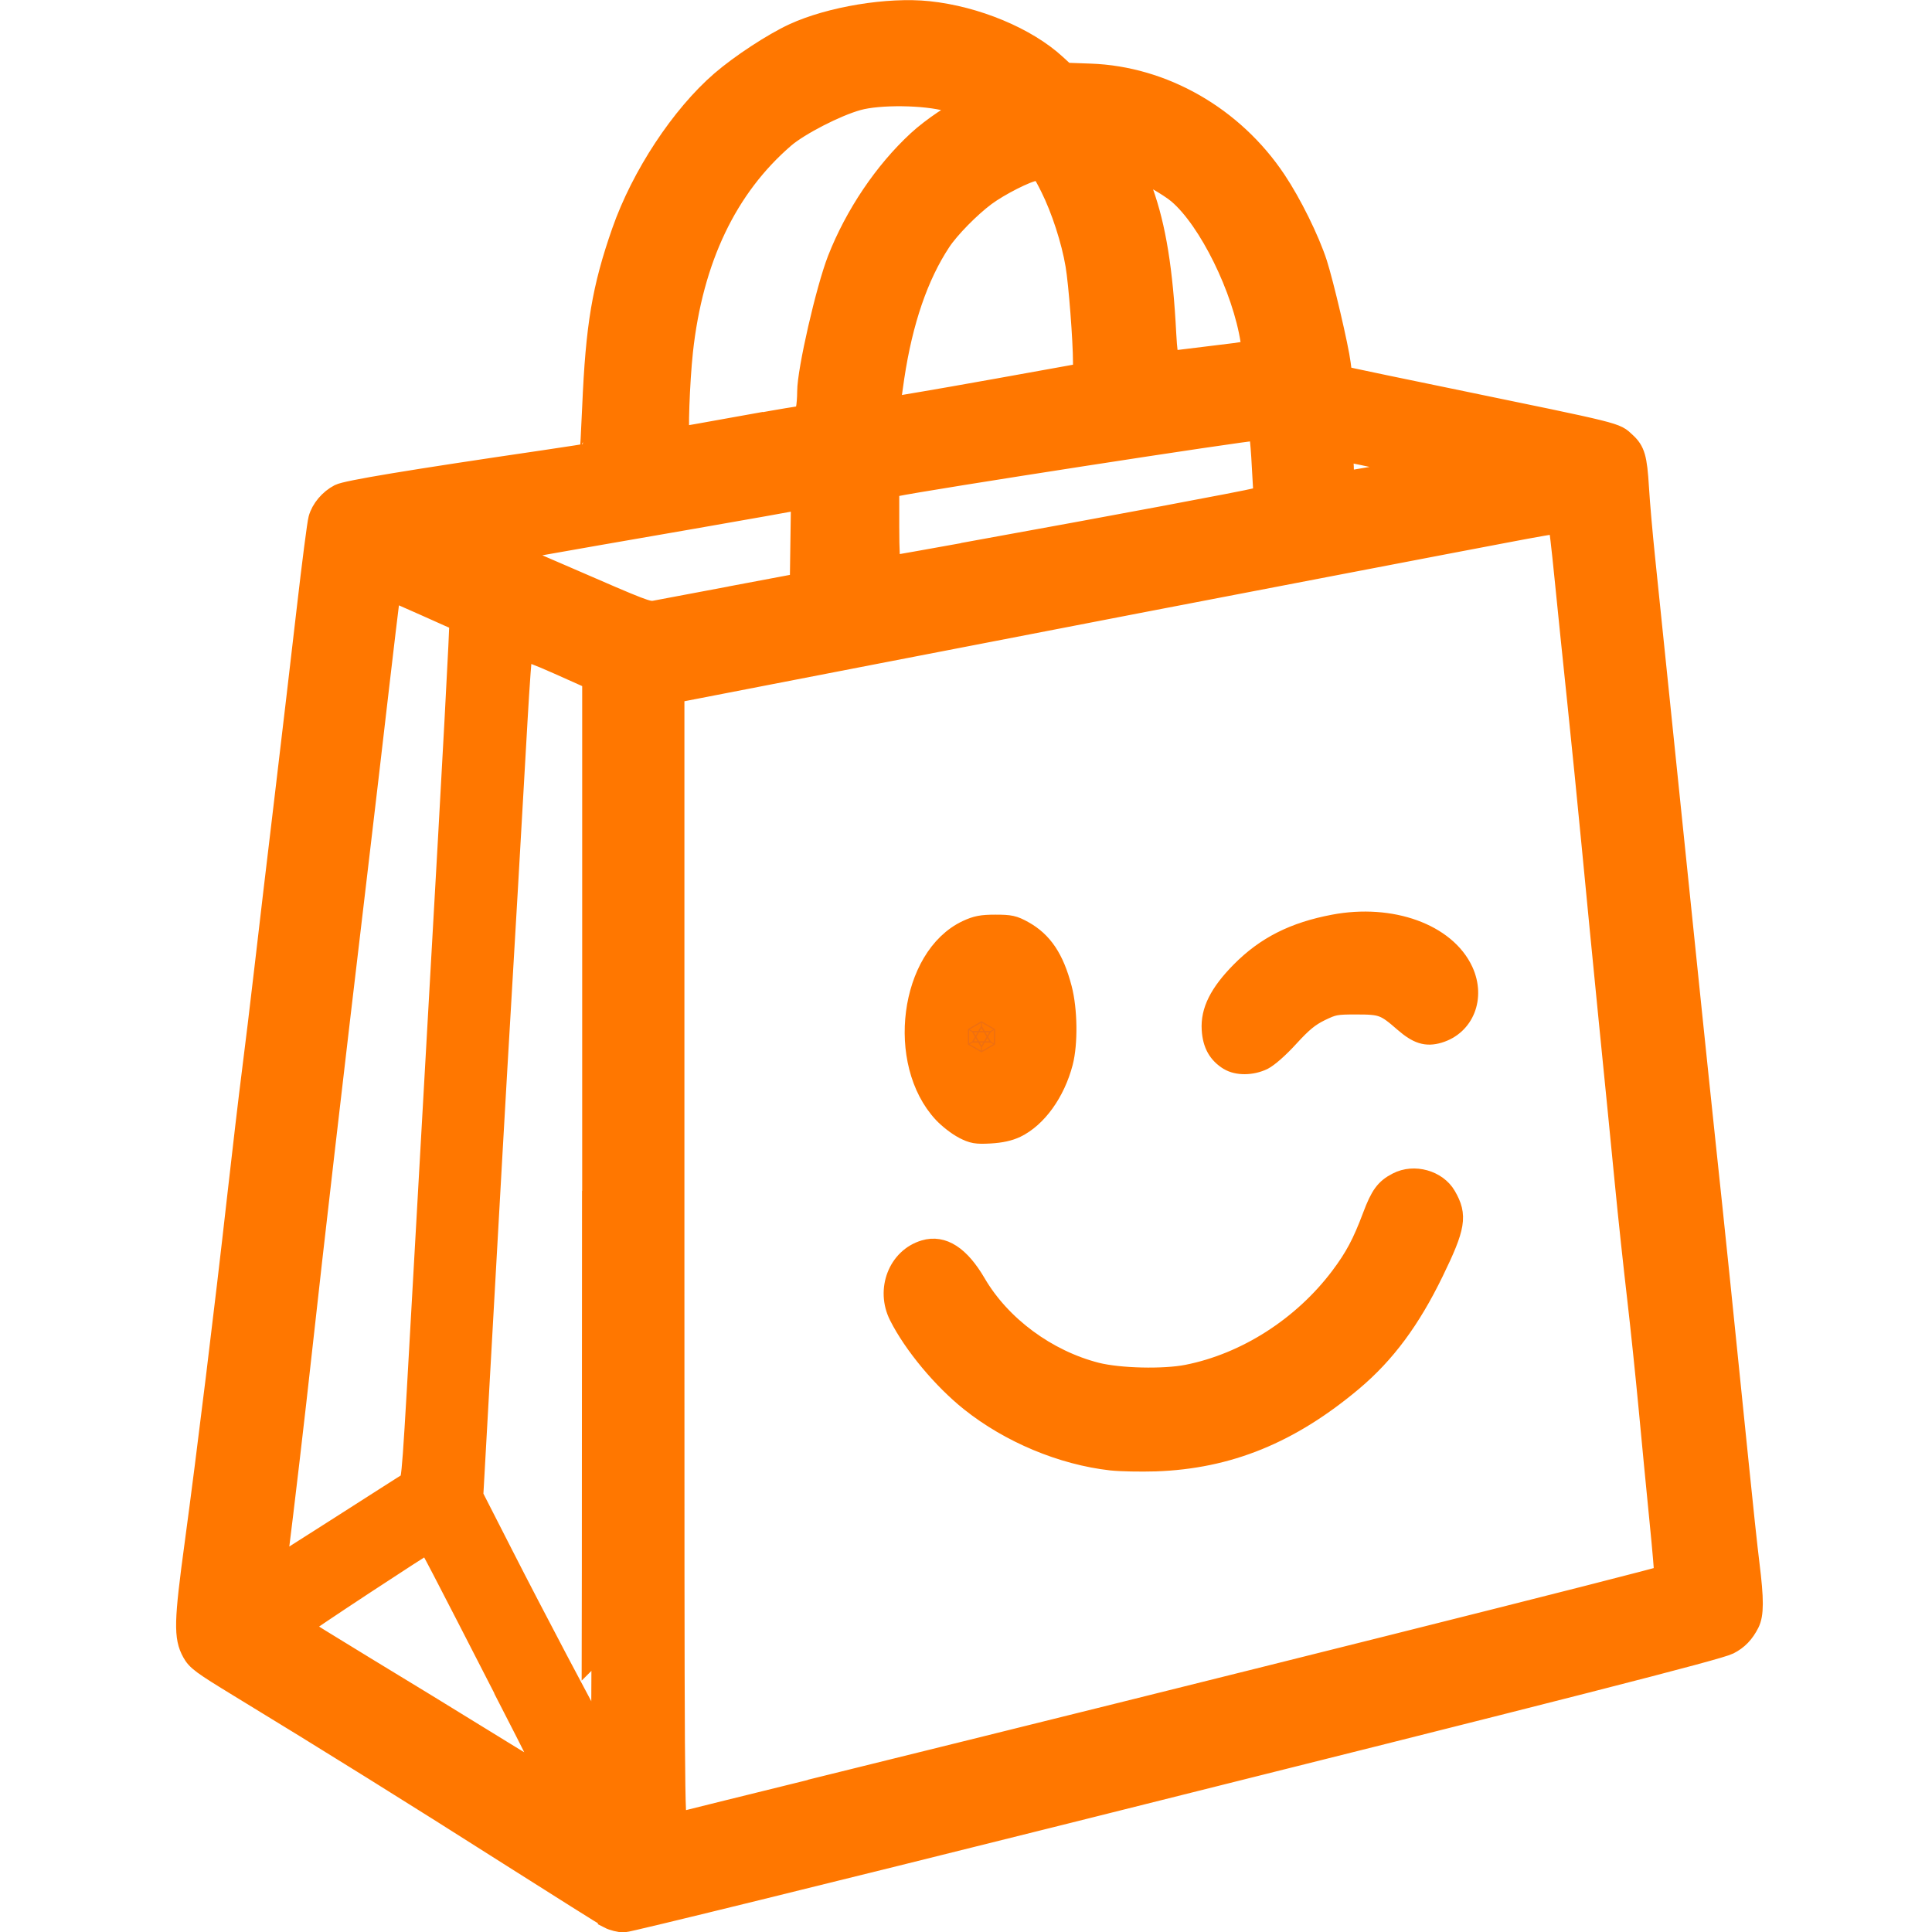
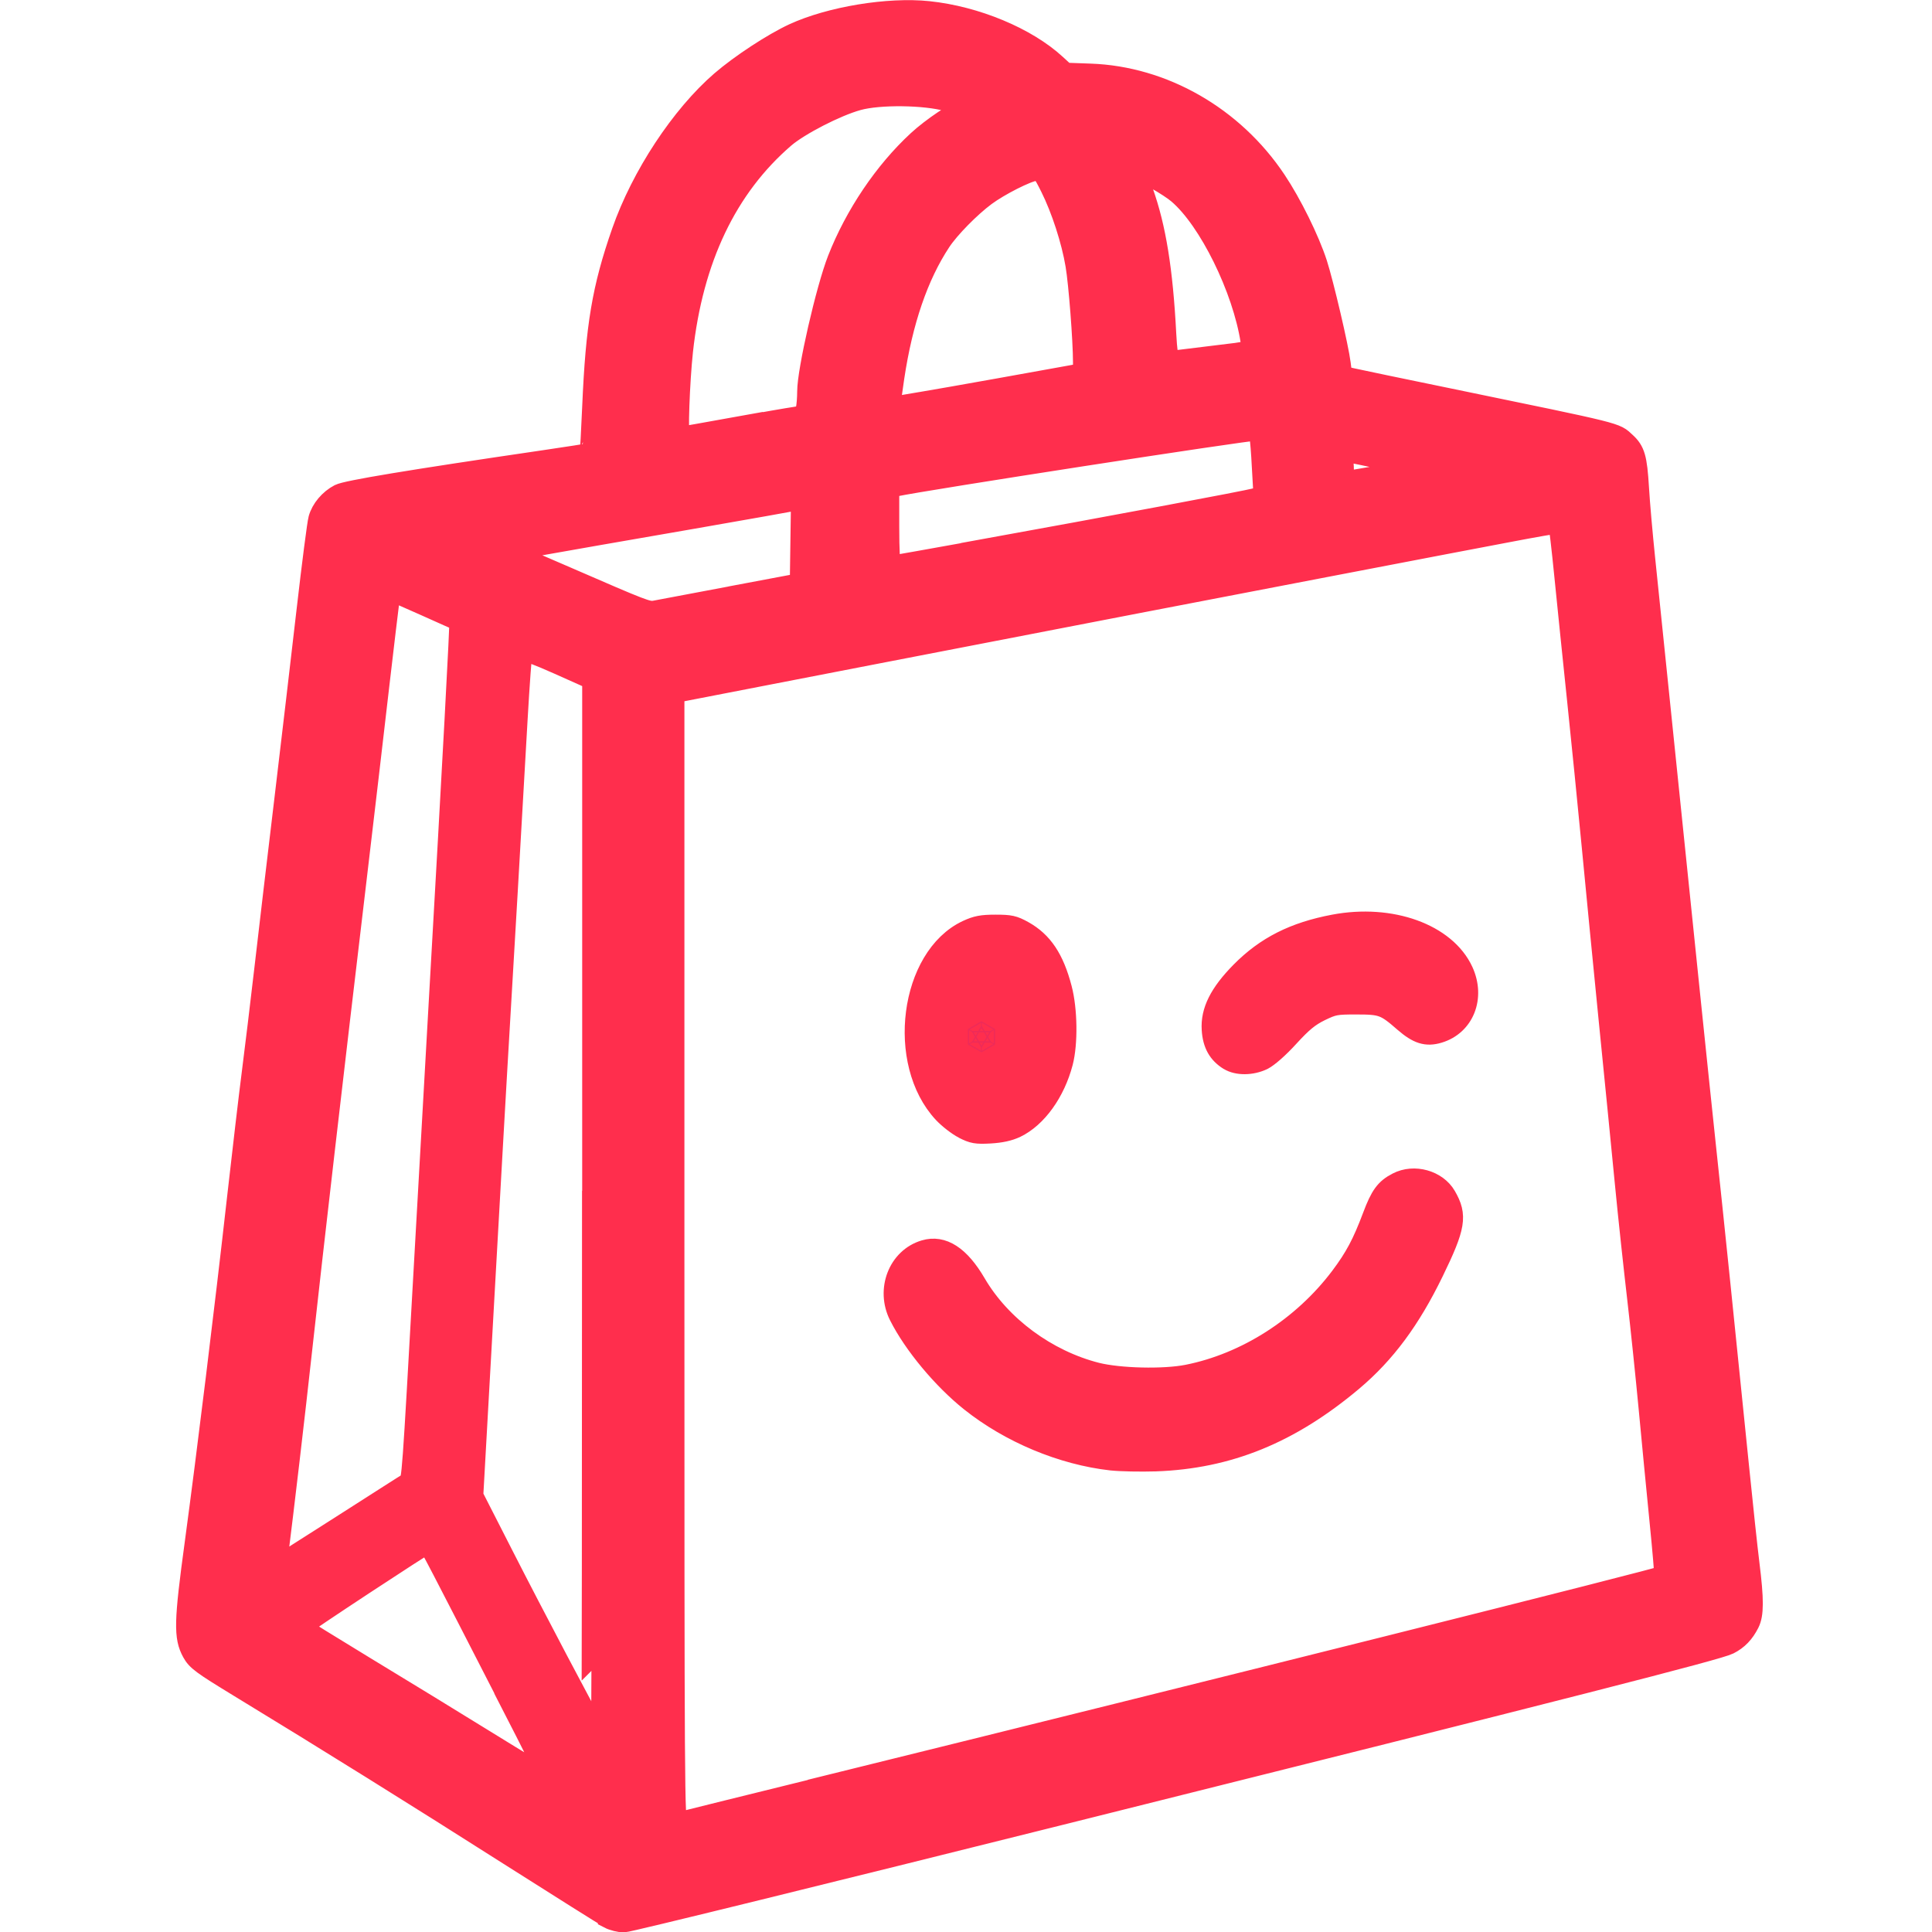
<svg xmlns="http://www.w3.org/2000/svg" width="800" height="800" viewBox="0 0 800 800" version="1.1" id="SVGRoot">
  <defs id="defs9595" />
  <g id="layer1">
-     <g id="g1591" transform="matrix(62.33937,0,0,62.33939,77.12058,4.143539)" style="fill:#ff7700;fill-opacity:1;stroke:#ff7700;stroke-width:1;stroke-miterlimit:4;stroke-dasharray:none;stroke-opacity:1;paint-order:stroke markers fill">
-       <path style="fill:#ff7700;fill-opacity:1;stroke:#ff7700;stroke-width:0.132;stroke-miterlimit:4;stroke-dasharray:none;stroke-opacity:1;paint-order:stroke markers fill" d="m 2.807,12.675 c -0.027,-0.014 -0.325,-0.202 -0.664,-0.417 -0.592,-0.377 -1.221,-0.769 -1.798,-1.12 -0.241,-0.147 -0.277,-0.173 -0.307,-0.228 -0.056,-0.102 -0.054,-0.201 0.018,-0.729 0.08,-0.591 0.199,-1.561 0.281,-2.292 0.035,-0.31 0.079,-0.685 0.098,-0.832 0.019,-0.148 0.057,-0.46 0.084,-0.695 0.027,-0.235 0.087,-0.742 0.133,-1.126 0.046,-0.385 0.112,-0.948 0.147,-1.252 0.035,-0.304 0.07,-0.576 0.078,-0.604 0.018,-0.066 0.073,-0.131 0.139,-0.165 0.049,-0.025 0.465,-0.094 1.358,-0.225 0.165,-0.024 0.303,-0.046 0.305,-0.048 0.002,-0.002 0.01,-0.14 0.017,-0.306 0.023,-0.538 0.065,-0.789 0.196,-1.164 0.13,-0.372 0.393,-0.771 0.659,-1.001 0.13,-0.112 0.344,-0.252 0.482,-0.316 0.243,-0.112 0.63,-0.176 0.897,-0.148 0.316,0.033 0.654,0.174 0.848,0.353 l 0.061,0.056 0.166,0.006 c 0.485,0.017 0.952,0.284 1.235,0.708 0.103,0.154 0.221,0.393 0.273,0.553 0.043,0.134 0.142,0.555 0.156,0.667 l 0.01,0.08 0.072,0.016 c 0.04,0.009 0.327,0.069 0.639,0.133 1.153,0.238 1.099,0.224 1.173,0.292 0.061,0.056 0.075,0.103 0.087,0.302 0.006,0.104 0.025,0.316 0.041,0.47 0.016,0.154 0.051,0.494 0.078,0.756 0.027,0.262 0.077,0.746 0.111,1.077 0.034,0.331 0.088,0.85 0.119,1.154 0.031,0.304 0.076,0.726 0.098,0.937 0.044,0.408 0.134,1.28 0.216,2.092 0.027,0.269 0.059,0.567 0.071,0.662 0.03,0.24 0.029,0.336 -4.76e-4,0.395 -0.034,0.067 -0.075,0.11 -0.136,0.141 -0.071,0.036 -1.013,0.277 -4.402,1.124 -1.588,0.397 -2.91,0.722 -2.939,0.722 -0.028,0 -0.073,-0.011 -0.1,-0.025 z m 1.449,-0.883 c 2.529,-0.624 5.543,-1.379 5.56,-1.394 0.003,-0.002 -0.011,-0.167 -0.031,-0.366 -0.02,-0.199 -0.052,-0.534 -0.072,-0.746 -0.02,-0.212 -0.054,-0.539 -0.076,-0.728 -0.022,-0.189 -0.06,-0.538 -0.083,-0.777 -0.023,-0.239 -0.071,-0.72 -0.106,-1.07 -0.035,-0.35 -0.085,-0.866 -0.112,-1.147 -0.027,-0.281 -0.071,-0.722 -0.098,-0.979 -0.027,-0.258 -0.065,-0.626 -0.084,-0.818 -0.019,-0.192 -0.038,-0.352 -0.041,-0.355 -0.003,-0.003 -0.159,0.024 -0.346,0.06 -0.187,0.036 -0.371,0.071 -0.41,0.078 -0.038,0.007 -0.397,0.076 -0.798,0.153 -0.4,0.077 -0.957,0.184 -1.238,0.238 -0.281,0.054 -1.088,0.21 -1.794,0.347 l -1.284,0.249 -1e-5,3.754 c -9e-6,3.569 0.001,3.754 0.024,3.747 0.013,-0.004 0.459,-0.114 0.99,-0.245 z m 1.889,-2.157 c -0.328,-0.037 -0.675,-0.182 -0.938,-0.392 -0.183,-0.146 -0.377,-0.378 -0.473,-0.569 -0.088,-0.174 -0.006,-0.386 0.17,-0.438 0.121,-0.036 0.235,0.038 0.342,0.221 0.165,0.283 0.471,0.509 0.801,0.593 0.152,0.038 0.445,0.045 0.602,0.014 0.39,-0.077 0.766,-0.318 1.016,-0.65 0.096,-0.128 0.146,-0.221 0.214,-0.402 0.052,-0.139 0.085,-0.184 0.165,-0.225 0.112,-0.058 0.264,-0.015 0.325,0.09 0.076,0.131 0.064,0.204 -0.083,0.506 -0.154,0.317 -0.32,0.541 -0.537,0.724 -0.416,0.35 -0.826,0.517 -1.311,0.534 -0.099,0.003 -0.231,5.5e-4 -0.292,-0.006 z m -0.982,-2.203 c -0.04,-0.02 -0.1,-0.067 -0.135,-0.104 -0.314,-0.336 -0.223,-1.038 0.158,-1.217 0.063,-0.029 0.098,-0.036 0.189,-0.036 0.098,-1e-5 0.121,0.005 0.186,0.041 0.128,0.071 0.204,0.184 0.256,0.383 0.037,0.14 0.04,0.365 0.007,0.492 -0.052,0.199 -0.173,0.367 -0.312,0.434 -0.046,0.022 -0.102,0.034 -0.173,0.038 -0.092,0.005 -0.114,0.001 -0.177,-0.031 z m 1.763,-0.454 c -0.073,-0.045 -0.109,-0.108 -0.115,-0.206 -0.008,-0.123 0.051,-0.241 0.193,-0.385 0.166,-0.168 0.354,-0.263 0.619,-0.313 0.38,-0.072 0.745,0.06 0.86,0.31 0.08,0.175 0.007,0.361 -0.163,0.412 -0.083,0.025 -0.141,0.006 -0.231,-0.072 -0.126,-0.11 -0.147,-0.118 -0.316,-0.118 -0.138,-1.8e-4 -0.153,0.003 -0.24,0.045 -0.073,0.036 -0.118,0.073 -0.207,0.17 -0.068,0.075 -0.138,0.136 -0.174,0.154 -0.075,0.036 -0.17,0.037 -0.227,0.002 z m -4.771,4.27 c -0.481,-0.938 -0.544,-1.059 -0.552,-1.06 -0.011,-0.001 -0.838,0.543 -0.838,0.552 2.22e-4,0.004 0.191,0.122 0.423,0.263 0.233,0.141 0.599,0.365 0.814,0.498 0.215,0.133 0.394,0.241 0.397,0.238 0.003,-0.002 -0.107,-0.223 -0.245,-0.491 z m 0.541,-3.339 v -3.461 l -0.226,-0.101 c -0.137,-0.061 -0.229,-0.096 -0.235,-0.087 -0.005,0.008 -0.02,0.214 -0.034,0.459 -0.023,0.417 -0.106,1.844 -0.135,2.327 -0.007,0.119 -0.046,0.803 -0.086,1.52 l -0.073,1.303 0.199,0.39 c 0.199,0.391 0.579,1.111 0.585,1.111 0.002,10e-6 0.004,-1.557 0.004,-3.461 z m -1.667,2.156 c 0.232,-0.148 0.431,-0.276 0.444,-0.283 0.025,-0.016 0.025,-0.016 0.104,-1.427 0.024,-0.423 0.068,-1.204 0.098,-1.735 0.095,-1.664 0.143,-2.555 0.138,-2.559 -0.003,-0.002 -0.106,-0.048 -0.229,-0.103 l -0.224,-0.099 -0.01,0.065 c -0.005,0.036 -0.035,0.288 -0.067,0.562 -0.031,0.273 -0.101,0.865 -0.154,1.315 -0.144,1.211 -0.286,2.437 -0.357,3.085 -0.05,0.456 -0.12,1.052 -0.165,1.41 -0.003,0.021 -0.004,0.038 -0.002,0.038 0.002,0 0.192,-0.121 0.424,-0.269 z m 2.584,-6.171 0.462,-0.087 0.004,-0.278 0.004,-0.278 -0.032,0.008 c -0.017,0.004 -0.328,0.059 -0.689,0.122 -1.022,0.177 -1.2,0.209 -1.207,0.216 -0.004,0.004 0.009,0.013 0.029,0.02 0.019,0.007 0.173,0.073 0.341,0.146 0.517,0.225 0.54,0.233 0.586,0.226 0.023,-0.004 0.25,-0.047 0.504,-0.095 z m 1.668,-0.311 c 0.839,-0.152 1.765,-0.325 1.824,-0.342 l 0.05,-0.014 -0.005,-0.087 c -0.015,-0.288 -0.022,-0.346 -0.037,-0.346 -0.074,0 -2.208,0.33 -2.405,0.372 l -0.038,0.008 v 0.258 c 0,0.158 0.005,0.258 0.014,0.258 0.007,0 0.277,-0.048 0.598,-0.106 z m 2.674,-0.496 c 0.133,-0.023 0.247,-0.042 0.252,-0.043 0.005,-4.3e-4 -0.095,-0.023 -0.222,-0.05 -0.127,-0.027 -0.249,-0.053 -0.272,-0.057 -0.038,-0.008 -0.04,-0.006 -0.032,0.025 0.005,0.018 0.009,0.064 0.009,0.1 1.38e-4,0.036 0.005,0.066 0.011,0.066 0.006,-1e-5 0.12,-0.019 0.253,-0.042 z m -4.321,-0.314 c 0.188,-0.034 0.372,-0.066 0.408,-0.071 0.058,-0.009 0.066,-0.014 0.073,-0.052 0.005,-0.023 0.009,-0.075 0.009,-0.116 0,-0.14 0.124,-0.681 0.201,-0.878 0.116,-0.296 0.31,-0.584 0.532,-0.789 0.094,-0.087 0.264,-0.201 0.3,-0.201 0.009,0 0.017,-0.006 0.017,-0.013 0,-0.007 -0.052,-0.027 -0.115,-0.045 -0.152,-0.043 -0.456,-0.047 -0.598,-0.007 -0.144,0.04 -0.388,0.166 -0.485,0.249 -0.383,0.33 -0.609,0.805 -0.676,1.416 -0.022,0.205 -0.035,0.568 -0.02,0.568 0.007,0 0.167,-0.028 0.355,-0.062 z m 1.245,-0.17 c 0.073,-0.012 0.306,-0.053 0.518,-0.091 0.212,-0.038 0.424,-0.076 0.472,-0.085 l 0.087,-0.016 v -0.072 c 0,-0.143 -0.029,-0.522 -0.05,-0.645 -0.027,-0.162 -0.095,-0.371 -0.167,-0.515 -0.054,-0.108 -0.06,-0.114 -0.099,-0.11 -0.055,0.006 -0.237,0.098 -0.33,0.167 -0.101,0.075 -0.239,0.215 -0.297,0.303 -0.15,0.227 -0.253,0.528 -0.309,0.9 -0.029,0.194 -0.029,0.202 0.01,0.193 0.017,-0.004 0.091,-0.017 0.164,-0.029 z m 1.9,-0.301 c 0.318,-0.039 0.3,-0.033 0.29,-0.103 -0.054,-0.347 -0.278,-0.803 -0.482,-0.977 -0.058,-0.05 -0.235,-0.151 -0.264,-0.151 -0.008,0 0.007,0.06 0.034,0.134 0.085,0.238 0.131,0.522 0.153,0.947 0.005,0.1 0.015,0.178 0.023,0.178 0.007,0 0.118,-0.013 0.247,-0.029 z" id="path881" />
+     <g id="g1591" transform="matrix(62.33937,0,0,62.33939,77.12058,4.143539)" style="fill:#ff2e4d;fill-opacity:1;stroke:#ff2e4d;stroke-width:1;stroke-miterlimit:4;stroke-dasharray:none;stroke-opacity:1;paint-order:stroke markers fill">
+       <path style="fill:#ff2e4d;fill-opacity:1;stroke:#ff2e4d;stroke-width:0.132;stroke-miterlimit:4;stroke-dasharray:none;stroke-opacity:1;paint-order:stroke markers fill" d="m 2.807,12.675 c -0.027,-0.014 -0.325,-0.202 -0.664,-0.417 -0.592,-0.377 -1.221,-0.769 -1.798,-1.12 -0.241,-0.147 -0.277,-0.173 -0.307,-0.228 -0.056,-0.102 -0.054,-0.201 0.018,-0.729 0.08,-0.591 0.199,-1.561 0.281,-2.292 0.035,-0.31 0.079,-0.685 0.098,-0.832 0.019,-0.148 0.057,-0.46 0.084,-0.695 0.027,-0.235 0.087,-0.742 0.133,-1.126 0.046,-0.385 0.112,-0.948 0.147,-1.252 0.035,-0.304 0.07,-0.576 0.078,-0.604 0.018,-0.066 0.073,-0.131 0.139,-0.165 0.049,-0.025 0.465,-0.094 1.358,-0.225 0.165,-0.024 0.303,-0.046 0.305,-0.048 0.002,-0.002 0.01,-0.14 0.017,-0.306 0.023,-0.538 0.065,-0.789 0.196,-1.164 0.13,-0.372 0.393,-0.771 0.659,-1.001 0.13,-0.112 0.344,-0.252 0.482,-0.316 0.243,-0.112 0.63,-0.176 0.897,-0.148 0.316,0.033 0.654,0.174 0.848,0.353 l 0.061,0.056 0.166,0.006 c 0.485,0.017 0.952,0.284 1.235,0.708 0.103,0.154 0.221,0.393 0.273,0.553 0.043,0.134 0.142,0.555 0.156,0.667 l 0.01,0.08 0.072,0.016 c 0.04,0.009 0.327,0.069 0.639,0.133 1.153,0.238 1.099,0.224 1.173,0.292 0.061,0.056 0.075,0.103 0.087,0.302 0.006,0.104 0.025,0.316 0.041,0.47 0.016,0.154 0.051,0.494 0.078,0.756 0.027,0.262 0.077,0.746 0.111,1.077 0.034,0.331 0.088,0.85 0.119,1.154 0.031,0.304 0.076,0.726 0.098,0.937 0.044,0.408 0.134,1.28 0.216,2.092 0.027,0.269 0.059,0.567 0.071,0.662 0.03,0.24 0.029,0.336 -4.76e-4,0.395 -0.034,0.067 -0.075,0.11 -0.136,0.141 -0.071,0.036 -1.013,0.277 -4.402,1.124 -1.588,0.397 -2.91,0.722 -2.939,0.722 -0.028,0 -0.073,-0.011 -0.1,-0.025 z m 1.449,-0.883 c 2.529,-0.624 5.543,-1.379 5.56,-1.394 0.003,-0.002 -0.011,-0.167 -0.031,-0.366 -0.02,-0.199 -0.052,-0.534 -0.072,-0.746 -0.02,-0.212 -0.054,-0.539 -0.076,-0.728 -0.022,-0.189 -0.06,-0.538 -0.083,-0.777 -0.023,-0.239 -0.071,-0.72 -0.106,-1.07 -0.035,-0.35 -0.085,-0.866 -0.112,-1.147 -0.027,-0.281 -0.071,-0.722 -0.098,-0.979 -0.027,-0.258 -0.065,-0.626 -0.084,-0.818 -0.019,-0.192 -0.038,-0.352 -0.041,-0.355 -0.003,-0.003 -0.159,0.024 -0.346,0.06 -0.187,0.036 -0.371,0.071 -0.41,0.078 -0.038,0.007 -0.397,0.076 -0.798,0.153 -0.4,0.077 -0.957,0.184 -1.238,0.238 -0.281,0.054 -1.088,0.21 -1.794,0.347 l -1.284,0.249 -1e-5,3.754 c -9e-6,3.569 0.001,3.754 0.024,3.747 0.013,-0.004 0.459,-0.114 0.99,-0.245 z m 1.889,-2.157 c -0.328,-0.037 -0.675,-0.182 -0.938,-0.392 -0.183,-0.146 -0.377,-0.378 -0.473,-0.569 -0.088,-0.174 -0.006,-0.386 0.17,-0.438 0.121,-0.036 0.235,0.038 0.342,0.221 0.165,0.283 0.471,0.509 0.801,0.593 0.152,0.038 0.445,0.045 0.602,0.014 0.39,-0.077 0.766,-0.318 1.016,-0.65 0.096,-0.128 0.146,-0.221 0.214,-0.402 0.052,-0.139 0.085,-0.184 0.165,-0.225 0.112,-0.058 0.264,-0.015 0.325,0.09 0.076,0.131 0.064,0.204 -0.083,0.506 -0.154,0.317 -0.32,0.541 -0.537,0.724 -0.416,0.35 -0.826,0.517 -1.311,0.534 -0.099,0.003 -0.231,5.5e-4 -0.292,-0.006 z m -0.982,-2.203 c -0.04,-0.02 -0.1,-0.067 -0.135,-0.104 -0.314,-0.336 -0.223,-1.038 0.158,-1.217 0.063,-0.029 0.098,-0.036 0.189,-0.036 0.098,-1e-5 0.121,0.005 0.186,0.041 0.128,0.071 0.204,0.184 0.256,0.383 0.037,0.14 0.04,0.365 0.007,0.492 -0.052,0.199 -0.173,0.367 -0.312,0.434 -0.046,0.022 -0.102,0.034 -0.173,0.038 -0.092,0.005 -0.114,0.001 -0.177,-0.031 z m 1.763,-0.454 c -0.073,-0.045 -0.109,-0.108 -0.115,-0.206 -0.008,-0.123 0.051,-0.241 0.193,-0.385 0.166,-0.168 0.354,-0.263 0.619,-0.313 0.38,-0.072 0.745,0.06 0.86,0.31 0.08,0.175 0.007,0.361 -0.163,0.412 -0.083,0.025 -0.141,0.006 -0.231,-0.072 -0.126,-0.11 -0.147,-0.118 -0.316,-0.118 -0.138,-1.8e-4 -0.153,0.003 -0.24,0.045 -0.073,0.036 -0.118,0.073 -0.207,0.17 -0.068,0.075 -0.138,0.136 -0.174,0.154 -0.075,0.036 -0.17,0.037 -0.227,0.002 z m -4.771,4.27 c -0.481,-0.938 -0.544,-1.059 -0.552,-1.06 -0.011,-0.001 -0.838,0.543 -0.838,0.552 2.22e-4,0.004 0.191,0.122 0.423,0.263 0.233,0.141 0.599,0.365 0.814,0.498 0.215,0.133 0.394,0.241 0.397,0.238 0.003,-0.002 -0.107,-0.223 -0.245,-0.491 z m 0.541,-3.339 v -3.461 l -0.226,-0.101 c -0.137,-0.061 -0.229,-0.096 -0.235,-0.087 -0.005,0.008 -0.02,0.214 -0.034,0.459 -0.023,0.417 -0.106,1.844 -0.135,2.327 -0.007,0.119 -0.046,0.803 -0.086,1.52 l -0.073,1.303 0.199,0.39 c 0.199,0.391 0.579,1.111 0.585,1.111 0.002,10e-6 0.004,-1.557 0.004,-3.461 z m -1.667,2.156 c 0.232,-0.148 0.431,-0.276 0.444,-0.283 0.025,-0.016 0.025,-0.016 0.104,-1.427 0.024,-0.423 0.068,-1.204 0.098,-1.735 0.095,-1.664 0.143,-2.555 0.138,-2.559 -0.003,-0.002 -0.106,-0.048 -0.229,-0.103 l -0.224,-0.099 -0.01,0.065 c -0.005,0.036 -0.035,0.288 -0.067,0.562 -0.031,0.273 -0.101,0.865 -0.154,1.315 -0.144,1.211 -0.286,2.437 -0.357,3.085 -0.05,0.456 -0.12,1.052 -0.165,1.41 -0.003,0.021 -0.004,0.038 -0.002,0.038 0.002,0 0.192,-0.121 0.424,-0.269 z m 2.584,-6.171 0.462,-0.087 0.004,-0.278 0.004,-0.278 -0.032,0.008 c -0.017,0.004 -0.328,0.059 -0.689,0.122 -1.022,0.177 -1.2,0.209 -1.207,0.216 -0.004,0.004 0.009,0.013 0.029,0.02 0.019,0.007 0.173,0.073 0.341,0.146 0.517,0.225 0.54,0.233 0.586,0.226 0.023,-0.004 0.25,-0.047 0.504,-0.095 z m 1.668,-0.311 c 0.839,-0.152 1.765,-0.325 1.824,-0.342 l 0.05,-0.014 -0.005,-0.087 c -0.015,-0.288 -0.022,-0.346 -0.037,-0.346 -0.074,0 -2.208,0.33 -2.405,0.372 l -0.038,0.008 v 0.258 c 0,0.158 0.005,0.258 0.014,0.258 0.007,0 0.277,-0.048 0.598,-0.106 z m 2.674,-0.496 c 0.133,-0.023 0.247,-0.042 0.252,-0.043 0.005,-4.3e-4 -0.095,-0.023 -0.222,-0.05 -0.127,-0.027 -0.249,-0.053 -0.272,-0.057 -0.038,-0.008 -0.04,-0.006 -0.032,0.025 0.005,0.018 0.009,0.064 0.009,0.1 1.38e-4,0.036 0.005,0.066 0.011,0.066 0.006,-1e-5 0.12,-0.019 0.253,-0.042 z m -4.321,-0.314 c 0.188,-0.034 0.372,-0.066 0.408,-0.071 0.058,-0.009 0.066,-0.014 0.073,-0.052 0.005,-0.023 0.009,-0.075 0.009,-0.116 0,-0.14 0.124,-0.681 0.201,-0.878 0.116,-0.296 0.31,-0.584 0.532,-0.789 0.094,-0.087 0.264,-0.201 0.3,-0.201 0.009,0 0.017,-0.006 0.017,-0.013 0,-0.007 -0.052,-0.027 -0.115,-0.045 -0.152,-0.043 -0.456,-0.047 -0.598,-0.007 -0.144,0.04 -0.388,0.166 -0.485,0.249 -0.383,0.33 -0.609,0.805 -0.676,1.416 -0.022,0.205 -0.035,0.568 -0.02,0.568 0.007,0 0.167,-0.028 0.355,-0.062 z m 1.245,-0.17 c 0.073,-0.012 0.306,-0.053 0.518,-0.091 0.212,-0.038 0.424,-0.076 0.472,-0.085 l 0.087,-0.016 v -0.072 c 0,-0.143 -0.029,-0.522 -0.05,-0.645 -0.027,-0.162 -0.095,-0.371 -0.167,-0.515 -0.054,-0.108 -0.06,-0.114 -0.099,-0.11 -0.055,0.006 -0.237,0.098 -0.33,0.167 -0.101,0.075 -0.239,0.215 -0.297,0.303 -0.15,0.227 -0.253,0.528 -0.309,0.9 -0.029,0.194 -0.029,0.202 0.01,0.193 0.017,-0.004 0.091,-0.017 0.164,-0.029 z m 1.9,-0.301 c 0.318,-0.039 0.3,-0.033 0.29,-0.103 -0.054,-0.347 -0.278,-0.803 -0.482,-0.977 -0.058,-0.05 -0.235,-0.151 -0.264,-0.151 -0.008,0 0.007,0.06 0.034,0.134 0.085,0.238 0.131,0.522 0.153,0.947 0.005,0.1 0.015,0.178 0.023,0.178 0.007,0 0.118,-0.013 0.247,-0.029 z" id="path881" />
    </g>
    <g id="g1018" transform="matrix(0.01403365,0,0,0.01403366,399.5448,422.0269)" style="fill:#2563eb;fill-opacity:1;stroke-width:4442.82;stroke-miterlimit:4;stroke-dasharray:none">
      <path style="fill:#0000ff;fill-opacity:0.07;stroke-width:4442.82;stroke-miterlimit:4;stroke-dasharray:none" d="m 481.652,974.724 c -2.665,-1.142 -12.119,-6.531 -68.895,-39.273 -25.3,-14.59 -57.7,-33.264 -72,-41.497 -14.3,-8.233 -32.075,-18.489 -39.5,-22.791 -7.425,-4.302 -33.75,-19.407 -58.5,-33.567 -24.75,-14.16 -52.875,-30.357 -62.5,-35.993 -20.439,-11.969 -38.479,-22.248 -63.5,-36.185 -9.9,-5.514 -19.253,-11.191 -20.784,-12.616 -1.531,-1.425 -3.897,-4.864 -5.257,-7.644 l -2.473,-5.054 0.257,-221.563 0.257,-221.563 3.706,-5.581 c 3.238,-4.877 5.13,-6.392 15,-12.014 6.212,-3.538 19.619,-11.278 29.794,-17.201 24.207,-14.089 46.954,-27.288 60,-34.814 5.775,-3.332 15.675,-9.066 22,-12.743 6.325,-3.677 32.65,-18.971 58.5,-33.987 25.85,-15.016 54.425,-31.662 63.5,-36.991 9.075,-5.329 23.25,-13.542 31.5,-18.251 8.25,-4.709 23.325,-13.376 33.5,-19.261 10.175,-5.885 31.55,-18.188 47.5,-27.341 l 29,-16.642 h 6.514 c 6.514,0 6.515,3.7e-4 28,12.403 11.817,6.822 26.661,15.441 32.986,19.155 6.325,3.713 31.075,18.109 55,31.991 23.925,13.882 48.225,28.034 54,31.45 5.775,3.416 21.75,12.641 35.5,20.501 13.75,7.86 28.6,16.413 33,19.006 8.554,5.041 50.672,29.457 56.5,32.753 1.925,1.089 12.275,7.053 23,13.254 10.725,6.201 20.936,12.087 22.692,13.081 25.971,14.701 51.279,29.585 53.053,31.201 1.235,1.125 3.372,4.307 4.75,7.071 l 2.505,5.027 -0.01,220.054 -0.01,220.054 -2.368,5 c -3.346,7.066 -7.227,10.279 -22.794,18.871 -19.267,10.635 -41.087,23.068 -49.319,28.102 -3.85,2.354 -23.65,13.846 -44,25.538 -52.232,30.008 -108.408,62.366 -119,68.546 -4.95,2.888 -23.175,13.459 -40.5,23.492 -17.325,10.033 -35.775,20.72 -41,23.748 -5.225,3.029 -18.5,10.674 -29.5,16.989 -11,6.316 -25.4,14.671 -32,18.567 -11.452,6.761 -12.319,7.097 -19,7.354 -3.85,0.148 -7.947,-0.137 -9.105,-0.633 z m -6.395,-95.754 v -50.68 l -13.669,-23.07 c -7.518,-12.688 -16.87,-28.47 -20.781,-35.07 -3.911,-6.6 -15.869,-26.962 -26.573,-45.25 l -19.462,-33.25 h -88.449 -88.449 l -28.558,16.888 c -15.707,9.288 -33.195,19.484 -38.862,22.657 l -10.304,5.769 9.804,5.689 c 13.495,7.83 58.917,34.081 81.304,46.989 10.175,5.866 37.85,21.841 61.5,35.5 47.234,27.279 47.677,27.535 91.5,52.728 16.775,9.644 43.775,25.232 60,34.641 16.225,9.409 29.837,17.114 30.25,17.123 0.412,0.01 0.75,-22.79 0.75,-50.664 z m 49.244,39.048 c 41.39,-23.767 60.58,-34.875 72.602,-42.026 6.79,-4.039 12.537,-7.343 12.77,-7.343 0.233,0 2.102,-1.056 4.154,-2.346 2.051,-1.29 21.73,-12.7 43.73,-25.356 40.35,-23.212 97.495,-56.232 109.5,-63.273 3.575,-2.097 16.85,-9.768 29.5,-17.048 33.647,-19.362 40.5,-23.42 40.489,-23.977 0,-0.275 -4.167,-2.707 -9.249,-5.405 -5.082,-2.698 -15.765,-8.813 -23.74,-13.589 -7.975,-4.776 -21.207,-12.582 -29.405,-17.345 l -14.905,-8.661 -88.095,0.018 -88.095,0.018 -5.653,9.732 c -3.109,5.353 -12.964,22.332 -21.9,37.732 -8.936,15.4 -22.109,37.9 -29.274,50 -7.165,12.1 -15.417,26.05 -18.339,31 l -5.313,9 -0.011,50.25 c -0.006,27.637 0.211,50.25 0.483,50.25 0.272,0 9.609,-5.234 20.75,-11.631 z M 505.331,749.15 c 8.379,-14.3 19.376,-32.975 24.439,-41.5 l 9.204,-15.5 -49.016,-0.26 c -26.959,-0.143 -49.192,-0.083 -49.407,0.132 -0.215,0.215 6.677,12.707 15.316,27.759 8.639,15.052 19.517,34.04 24.172,42.195 4.655,8.155 8.823,14.455 9.261,14 0.438,-0.455 7.652,-12.527 16.031,-26.827 z m -375.162,-39.375 c 2.523,-1.581 7.963,-4.833 12.088,-7.226 4.125,-2.393 8.672,-5.037 10.104,-5.875 1.432,-0.838 12.007,-6.88 23.5,-13.427 11.493,-6.546 24.006,-13.746 27.808,-16 l 6.912,-4.098 14.939,-25.5 c 28.64,-48.886 68.737,-118.075 68.737,-118.608 0,-0.177 -1.96,-3.599 -4.357,-7.606 -5.199,-8.694 -22.394,-37.702 -36.328,-61.285 -5.524,-9.35 -13.782,-23.3 -18.35,-31 -4.568,-7.7 -8.792,-14.903 -9.386,-16.007 -0.594,-1.104 -4.39,-7.662 -8.435,-14.573 l -7.355,-12.565 -24.645,-14.363 c -25.097,-14.627 -40.908,-23.885 -53.895,-31.556 l -7.25,-4.283 v 193.424 c 0,106.383 0.298,193.424 0.662,193.424 0.364,0 2.727,-1.294 5.25,-2.875 z M 854.257,519.035 v -193.615 l -2.544,1.667 c -5.824,3.816 -55.689,32.872 -71.456,41.638 -6.325,3.516 -11.623,6.656 -11.773,6.977 -0.15,0.321 -3.779,6.628 -8.064,14.016 -4.285,7.388 -16.265,28.057 -26.622,45.932 -10.357,17.875 -20.296,34.975 -22.086,38 -5.27,8.903 -17.04,29.172 -19.453,33.5 -1.227,2.2 -3.378,5.967 -4.782,8.37 -1.906,3.264 -2.296,4.783 -1.541,6 0.556,0.896 4.396,7.48 8.534,14.63 47.488,82.049 72.9,125.327 74.5,126.879 1.066,1.033 10.678,6.929 21.362,13.101 10.683,6.172 29.099,16.904 40.924,23.849 11.825,6.945 21.837,12.637 22.25,12.649 0.412,0.012 0.75,-87.105 0.75,-193.593 z m -483.79,130.365 c -1.074,-1.788 -8.841,-15.175 -17.258,-29.75 -8.418,-14.575 -19.725,-34.049 -25.128,-43.276 -5.403,-9.227 -9.823,-17.214 -9.823,-17.75 0,-2.972 -2.745,1.104 -13.99,20.776 -6.838,11.963 -17.65,30.75 -24.027,41.75 -6.377,11 -13.064,22.587 -14.862,25.75 l -3.268,5.75 h 55.155 55.155 z m 198.05,-8.75 c 13.785,-23.051 41.915,-71.112 56.073,-95.805 l 14.509,-25.305 -12.563,-21.195 c -6.91,-11.657 -16.925,-28.62 -22.258,-37.695 -5.332,-9.075 -15.02,-25.5 -21.529,-36.5 -6.509,-11 -14.12,-23.931 -16.913,-28.737 l -5.079,-8.737 -72,-0.012 -72,-0.012 -2.931,5.249 c -2.902,5.198 -27.494,47.685 -58.294,100.715 l -15.953,27.466 1.721,3.034 c 6.667,11.749 27.24,46.83 43.418,74.034 5.56,9.35 15.26,25.666 21.556,36.257 l 11.447,19.257 71.958,-0.257 71.958,-0.257 6.878,-11.5 z m 147.736,11.25 c 0,-0.412 -4.615,-8.687 -10.25,-18.388 -5.635,-9.701 -17.671,-30.713 -26.746,-46.695 -9.075,-15.982 -16.725,-29.064 -17,-29.073 -0.275,-0.01 -5.864,9.304 -12.419,20.695 -6.556,11.391 -14.023,24.311 -16.595,28.711 -9.841,16.838 -25.501,43.954 -25.819,44.71 -0.183,0.435 24.229,0.79 54.25,0.79 30.021,0 54.581,-0.338 54.579,-0.75 z M 345.122,434.352 c 14.924,-25.739 27.135,-47.001 27.135,-47.25 0,-0.249 -24.975,-0.452 -55.5,-0.452 -30.525,0 -55.5,0.19 -55.5,0.422 0,0.232 2.871,5.294 6.38,11.25 3.509,5.956 8.857,15.103 11.885,20.328 5.526,9.537 18.967,32.569 27.719,47.5 2.579,4.4 5.748,9.917 7.043,12.26 1.294,2.343 2.657,3.918 3.028,3.5 0.371,-0.418 12.886,-21.819 27.81,-47.558 z m 322.347,39.048 c 3.002,-5.088 10.112,-17.35 15.8,-27.25 5.688,-9.9 15.662,-27.173 22.165,-38.385 6.503,-11.212 11.823,-20.549 11.823,-20.75 0,-0.201 -25.159,-0.365 -55.908,-0.365 h -55.908 l 12.033,20.75 c 6.618,11.412 13.474,23.225 15.236,26.25 1.762,3.025 8.313,14.275 14.558,25 6.245,10.725 11.835,20.509 12.423,21.742 0.587,1.233 1.35,2.246 1.694,2.25 0.345,0 3.083,-4.155 6.085,-9.242 z m -271.822,-128.5 c 2.546,-3.947 34.782,-58.969 62.943,-107.432 l 16.666,-28.682 v -50.068 c 0,-34.664 -0.327,-50.068 -1.062,-50.068 -0.584,0 -5.872,2.851 -11.75,6.336 -5.878,3.485 -12.713,7.468 -15.188,8.852 -2.475,1.384 -11.25,6.48 -19.5,11.324 -13.315,7.819 -40.898,23.782 -50.5,29.226 -1.925,1.091 -10.025,5.806 -18,10.477 -7.975,4.671 -21.925,12.784 -31,18.03 -9.075,5.245 -28.65,16.612 -43.5,25.259 -14.85,8.647 -42.75,24.84 -62,35.986 -31.088,18 -42.702,24.753 -72.919,42.399 -4.355,2.543 -8.073,5.088 -8.262,5.654 -0.189,0.566 2.025,2.241 4.919,3.722 2.894,1.481 7.287,3.883 9.762,5.337 48.913,28.741 60.653,35.71 61.45,36.48 0.562,0.543 36.592,0.918 88.236,0.918 h 87.286 z m 143.61,3.219 c 0,-0.562 -3.194,-6.195 -15.009,-26.469 -12.205,-20.945 -16.246,-27.908 -24.952,-43 -4.6,-7.975 -8.914,-15.107 -9.587,-15.849 -1.244,-1.373 -1.159,-1.501 -13.238,19.849 -5.884,10.4 -33.602,58.589 -35.329,61.42 -1.033,1.694 -1.88,3.418 -1.882,3.83 -0.002,0.412 22.496,0.75 49.996,0.75 27.5,0 50,-0.239 50,-0.531 z m 230.162,-6.324 c 6.236,-3.77 13.813,-8.234 16.838,-9.92 3.025,-1.686 15.977,-9.123 28.782,-16.528 l 23.282,-13.463 -23.782,-13.75 c -13.08,-7.562 -26.256,-15.222 -29.282,-17.02 -4.879,-2.901 -24.091,-13.979 -124.042,-71.526 -14.048,-8.088 -28.569,-16.558 -32.268,-18.822 -3.699,-2.264 -6.912,-4.117 -7.14,-4.117 -0.228,0 -6.407,-3.524 -13.732,-7.832 -7.325,-4.307 -20.968,-12.248 -30.318,-17.645 -9.35,-5.398 -20.6,-11.939 -25,-14.537 -16.596,-9.798 -48.404,-27.987 -48.941,-27.987 -0.308,0 -0.554,22.837 -0.548,50.75 l 0.011,50.75 12.143,20.5 c 6.679,11.275 17.321,29.275 23.65,40 6.329,10.725 16.313,27.6 22.187,37.5 5.874,9.9 12.627,21.375 15.007,25.5 2.38,4.125 5.382,9.188 6.671,11.25 l 2.344,3.75 h 86.399 86.399 z" id="path863" />
    </g>
  </g>
</svg>
